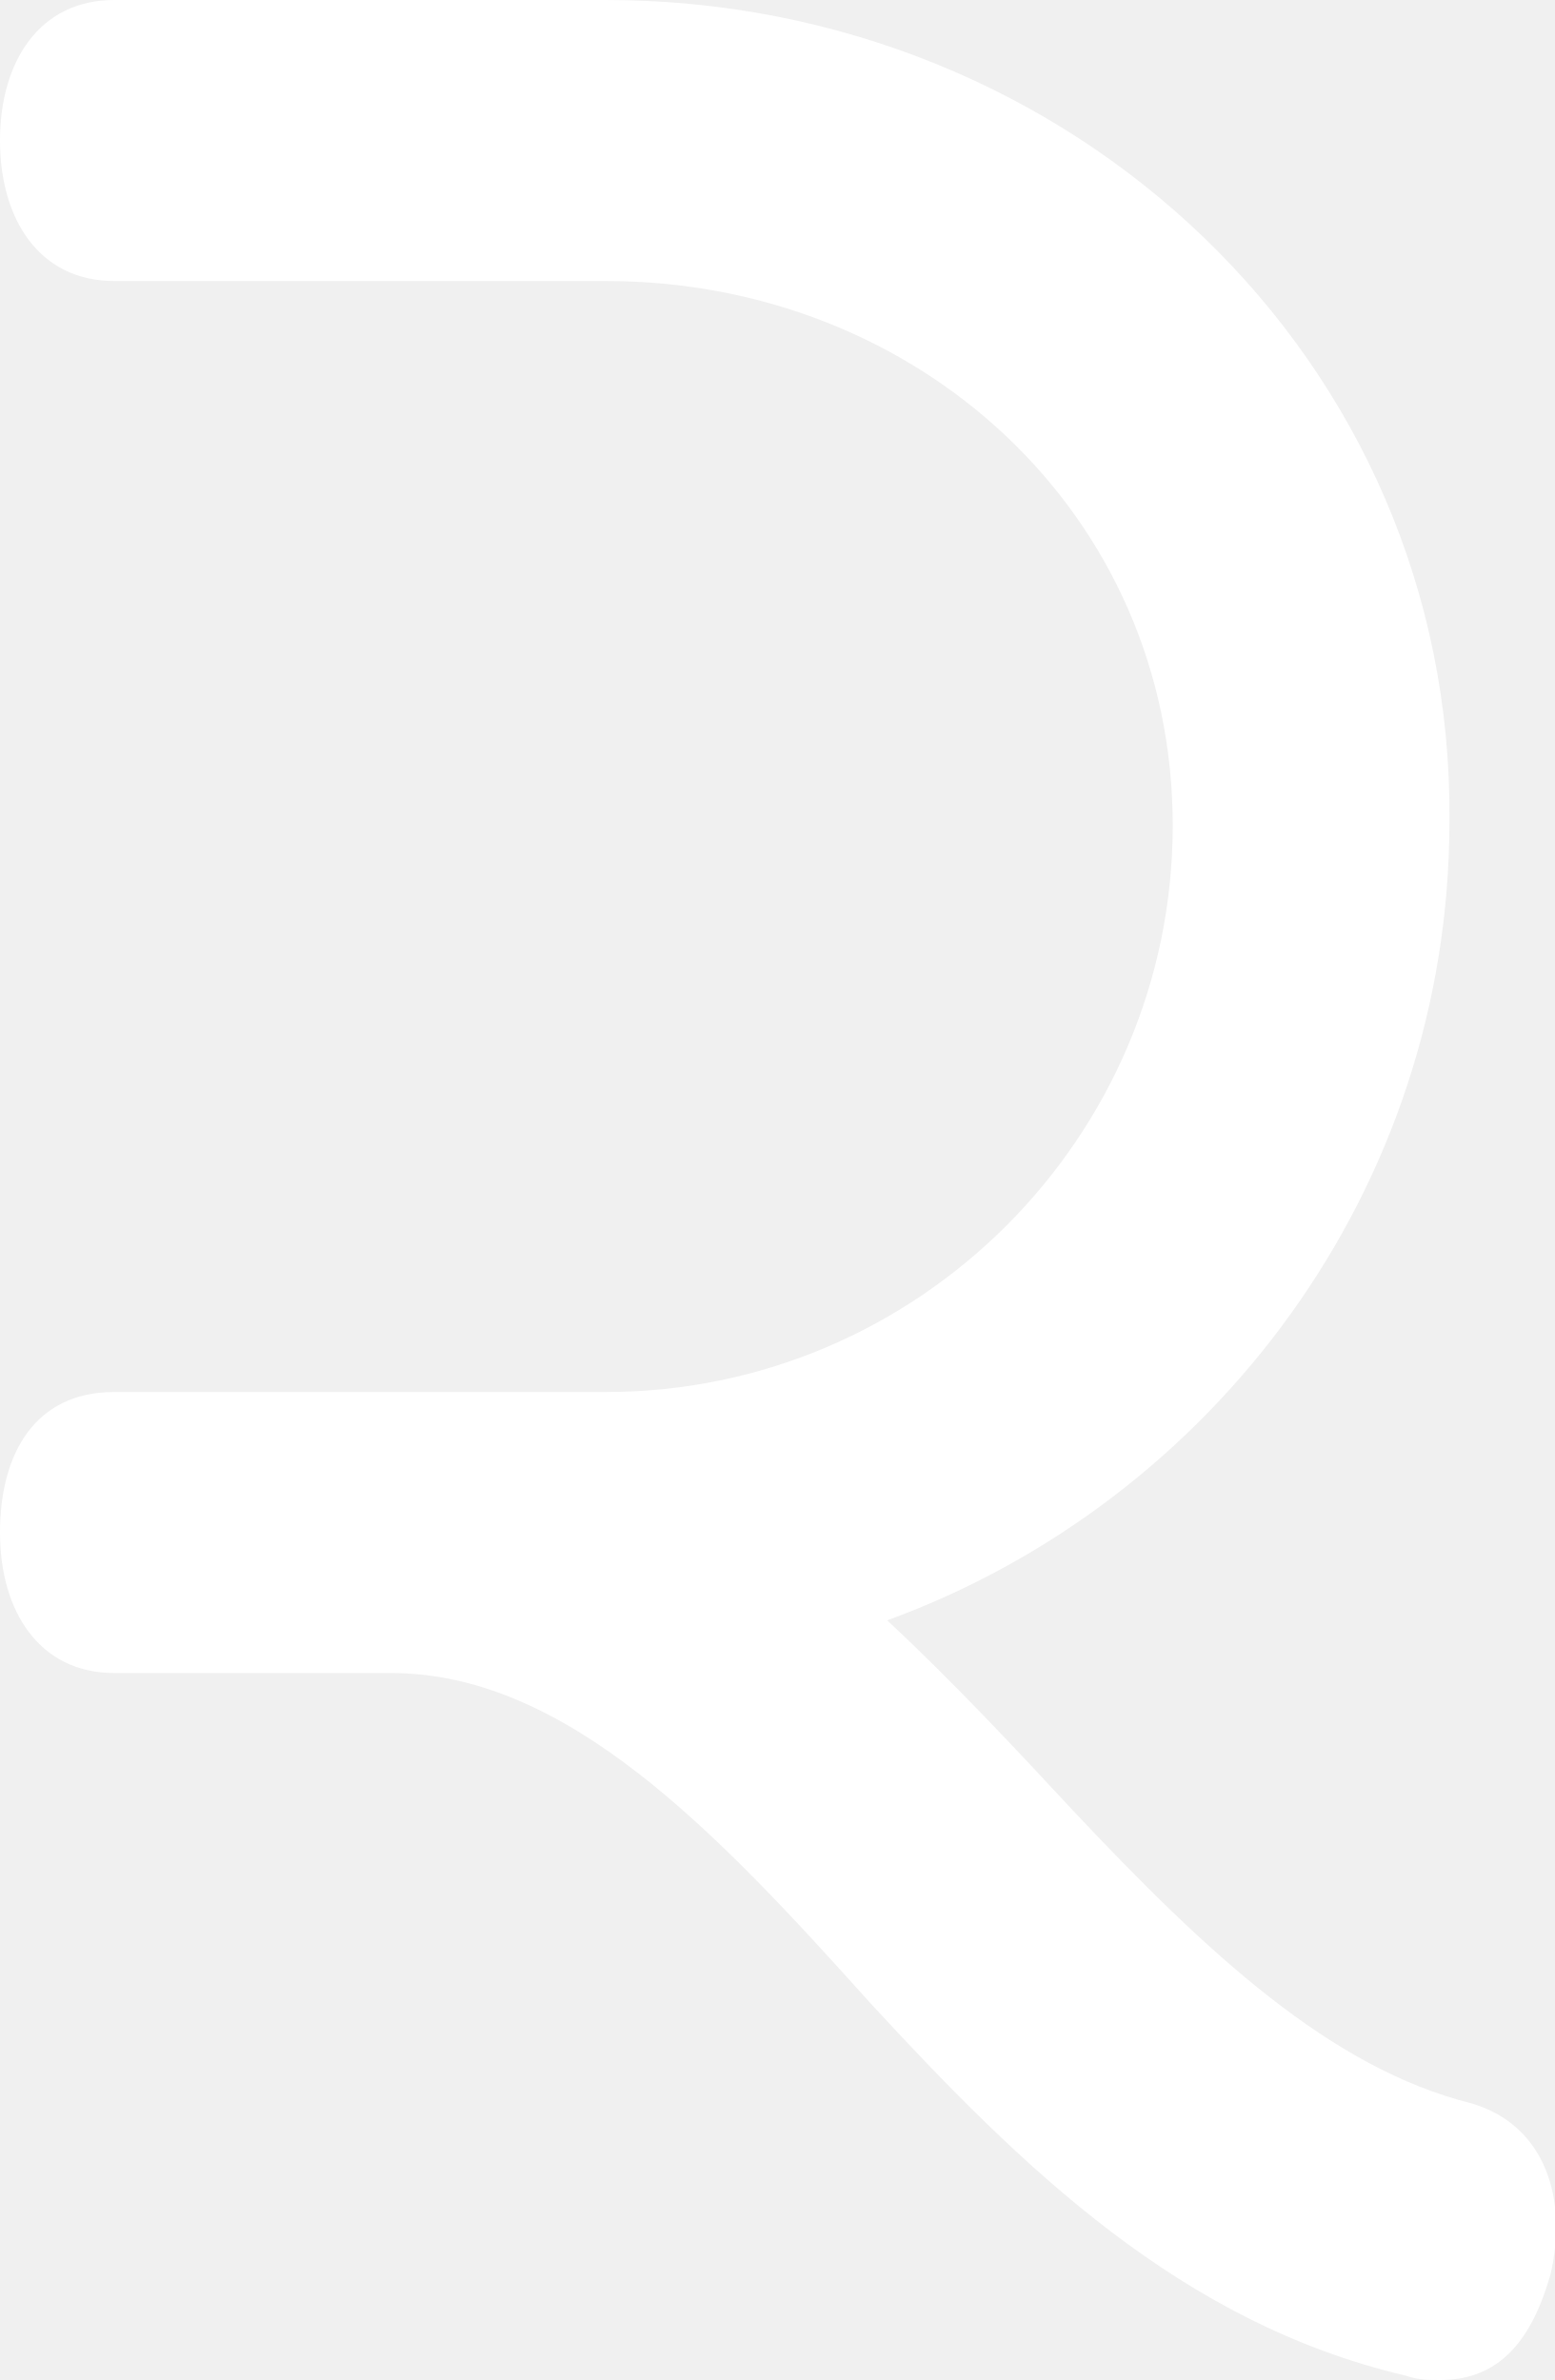
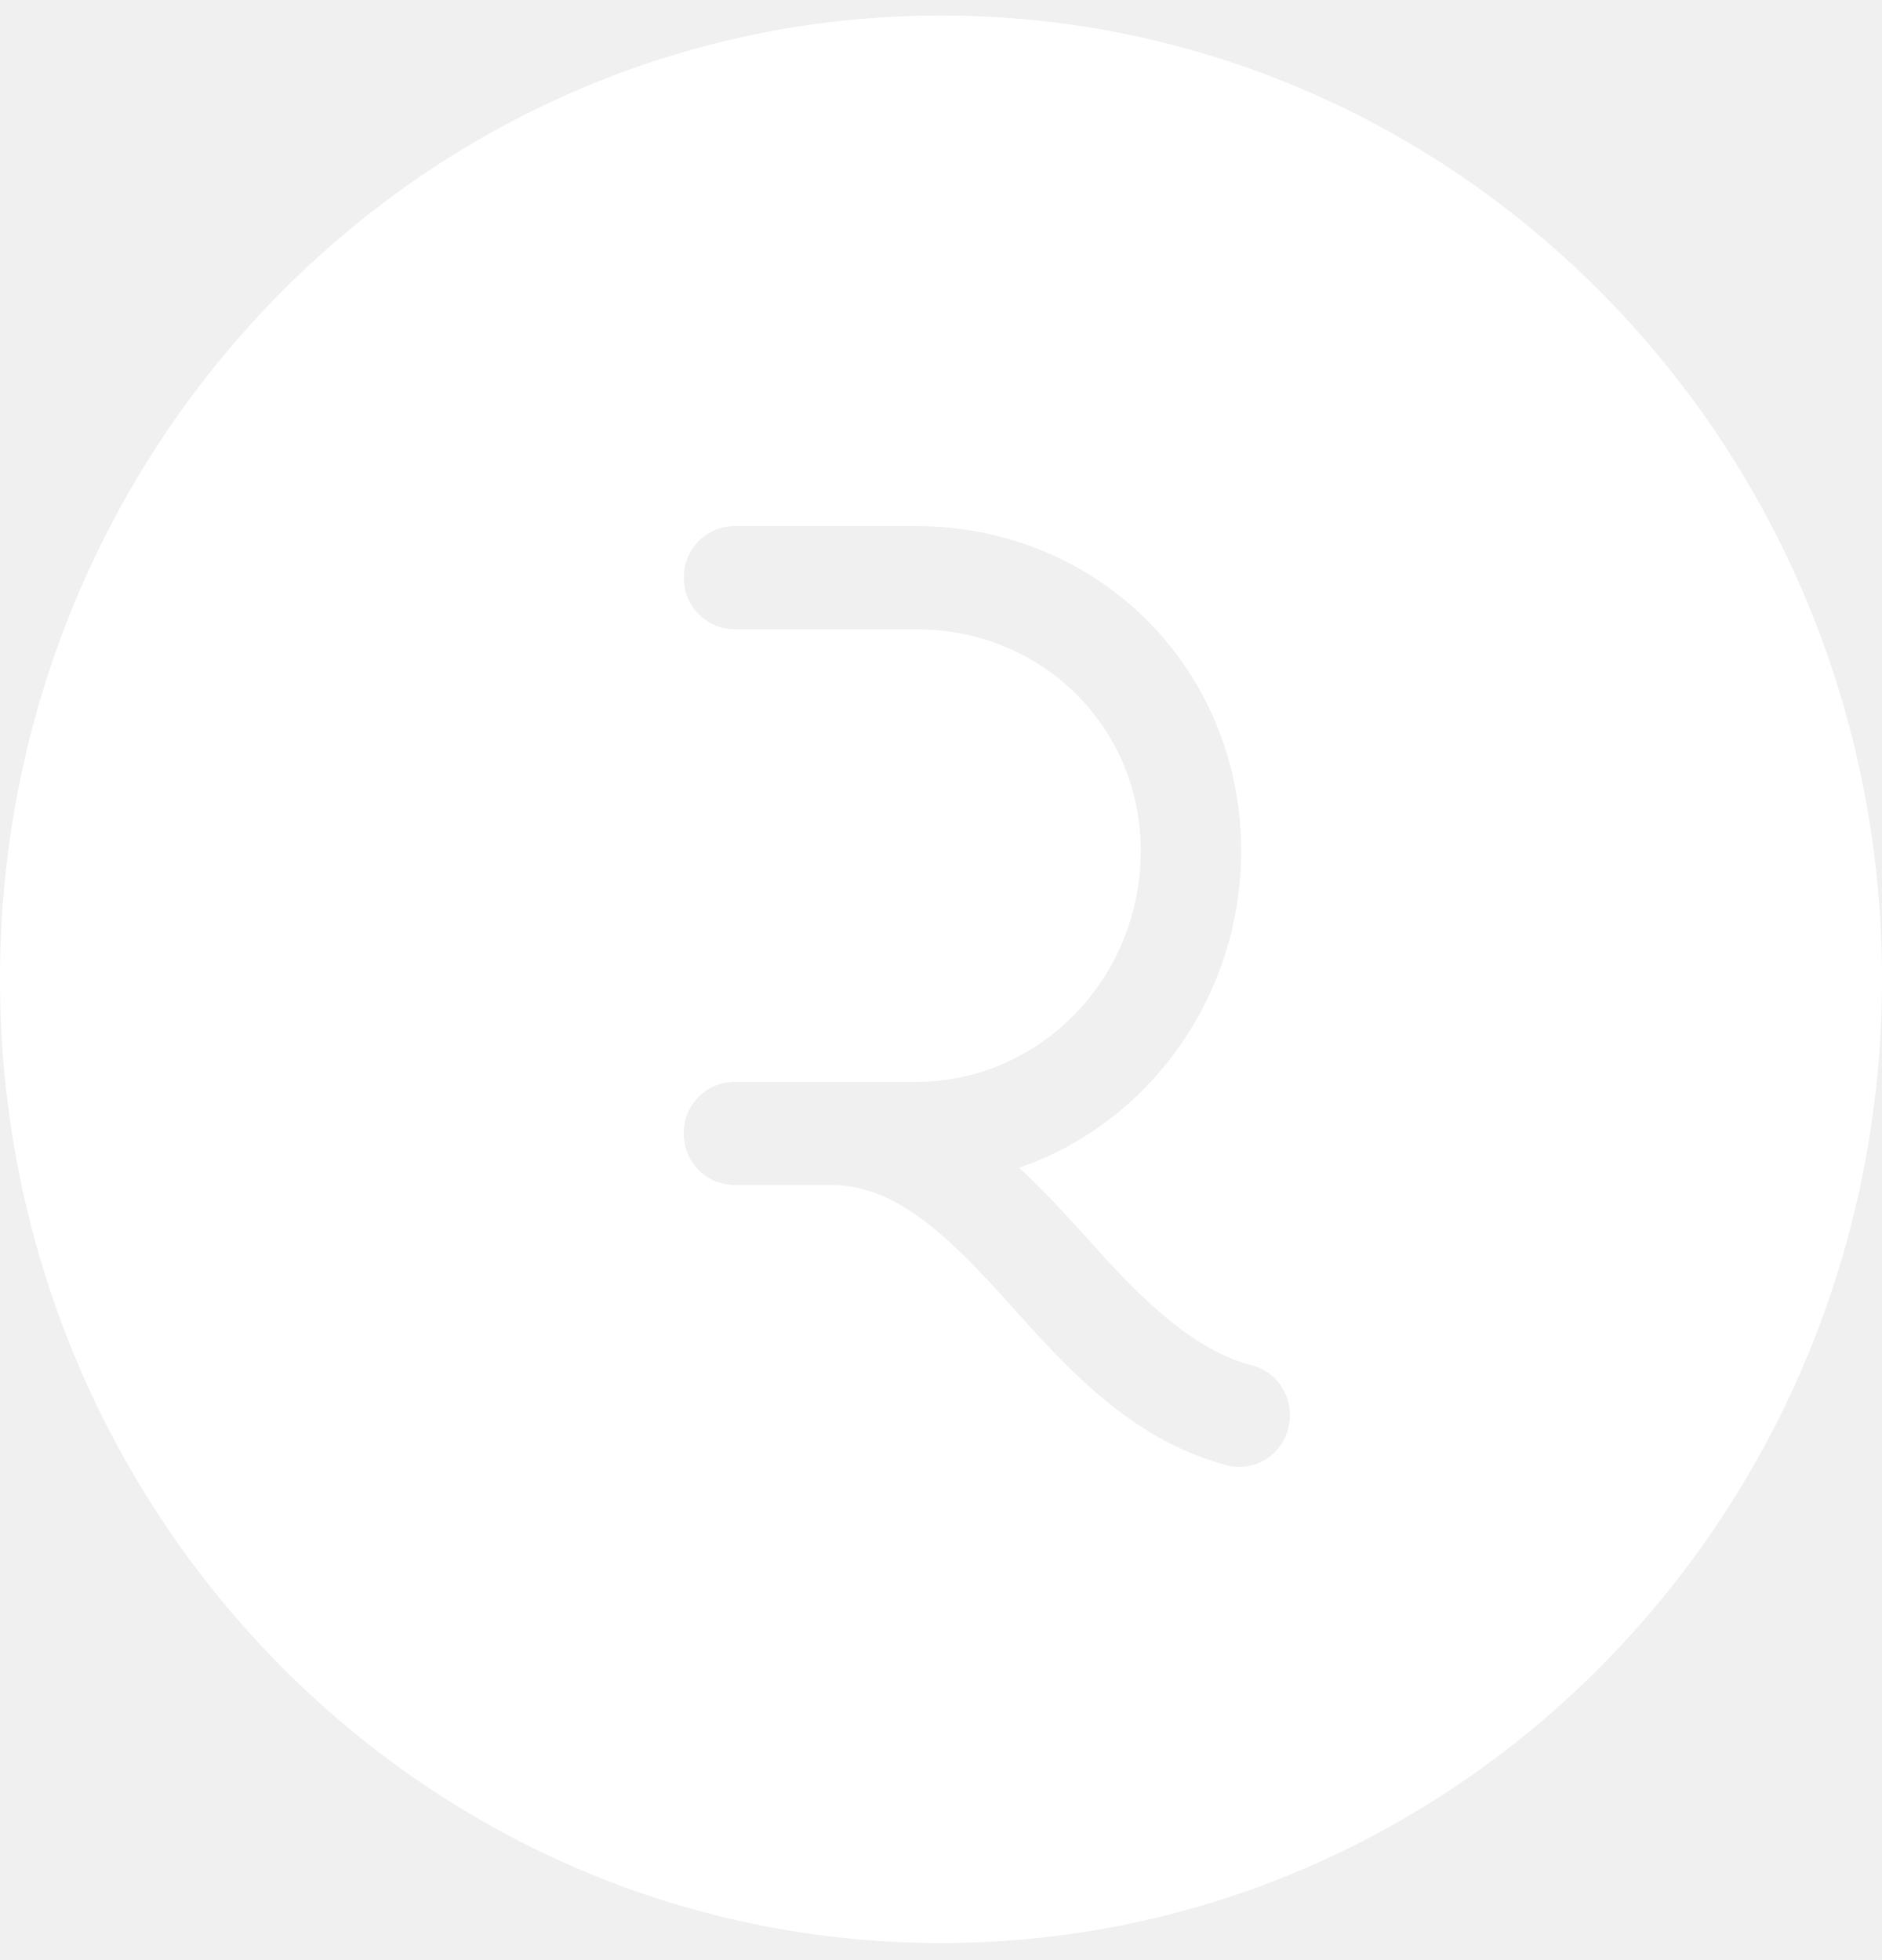
- <svg xmlns="http://www.w3.org/2000/svg" version="1.1" id="Layer_1" x="0px" y="0px" viewBox="0 0 35.4 54.2" enable-background="new 0 0 35.4 54.2" xml:space="preserve">
-   <path fill="#fff" d="M35.3,51.8c0.4-1.7-0.1-3.4-1.8-3.9c-3.2-0.8-6-3.4-9.1-6.7c-1.3-1.4-2.7-2.9-4.2-4.3c7.4-2.7,12.8-9.8,12.8-18.2  C33.1,8.2,24.4,0,13.8,0H2.6C0.9,0,0,1.4,0,3.2c0,1.8,0.9,3.2,2.6,3.2h11.2c7.1,0,12.9,5.3,12.9,12.4c0,7.1-5.8,12.9-12.9,12.9H2.6  c-1.8,0-2.6,1.4-2.6,3.2c0,1.8,0.9,3.2,2.6,3.2h6.3c4,0,7.4,3.6,10.9,7.5c3.5,3.8,7.1,7.3,12.2,8.5c0.3,0.1,0.5,0.1,0.8,0.1  C34.2,54.2,34.9,53.2,35.3,51.8" />
+ <svg xmlns="http://www.w3.org/2000/svg" version="1.1" id="Layer_1" x="0px" y="0px" viewBox="0 0 24 25" enable-background="new 0 0 35.4 54.2" xml:space="preserve">
+   <path d="M16.36 17.715a.638.638 0 0 0-.395-.3c-.739-.19-1.398-.837-2-1.509-.256-.284-.574-.639-.903-.95l-.064-.06.081-.03c1.644-.608 2.749-2.219 2.749-4.01 0-2.325-1.822-4.146-4.149-4.146H9.363a.65.65 0 0 0-.642.657v.01a.65.65 0 0 0 .642.649h2.316c1.608 0 2.868 1.243 2.868 2.83 0 1.623-1.286 2.944-2.868 2.944H9.363a.65.65 0 0 0-.643.657.65.65 0 0 0 .643.658h1.246c.904 0 1.637.818 2.413 1.683.717.799 1.51 1.603 2.63 1.892a.626.626 0 0 0 .486-.074.666.666 0 0 0 .221-.901M24 12.491c0 6.79-5.373 12.293-12 12.293S0 19.281 0 12.491C0 5.701 5.373.198 12 .198S24 5.702 24 12.49" fill="#FFF" fill-rule="evenodd" />
</svg>
